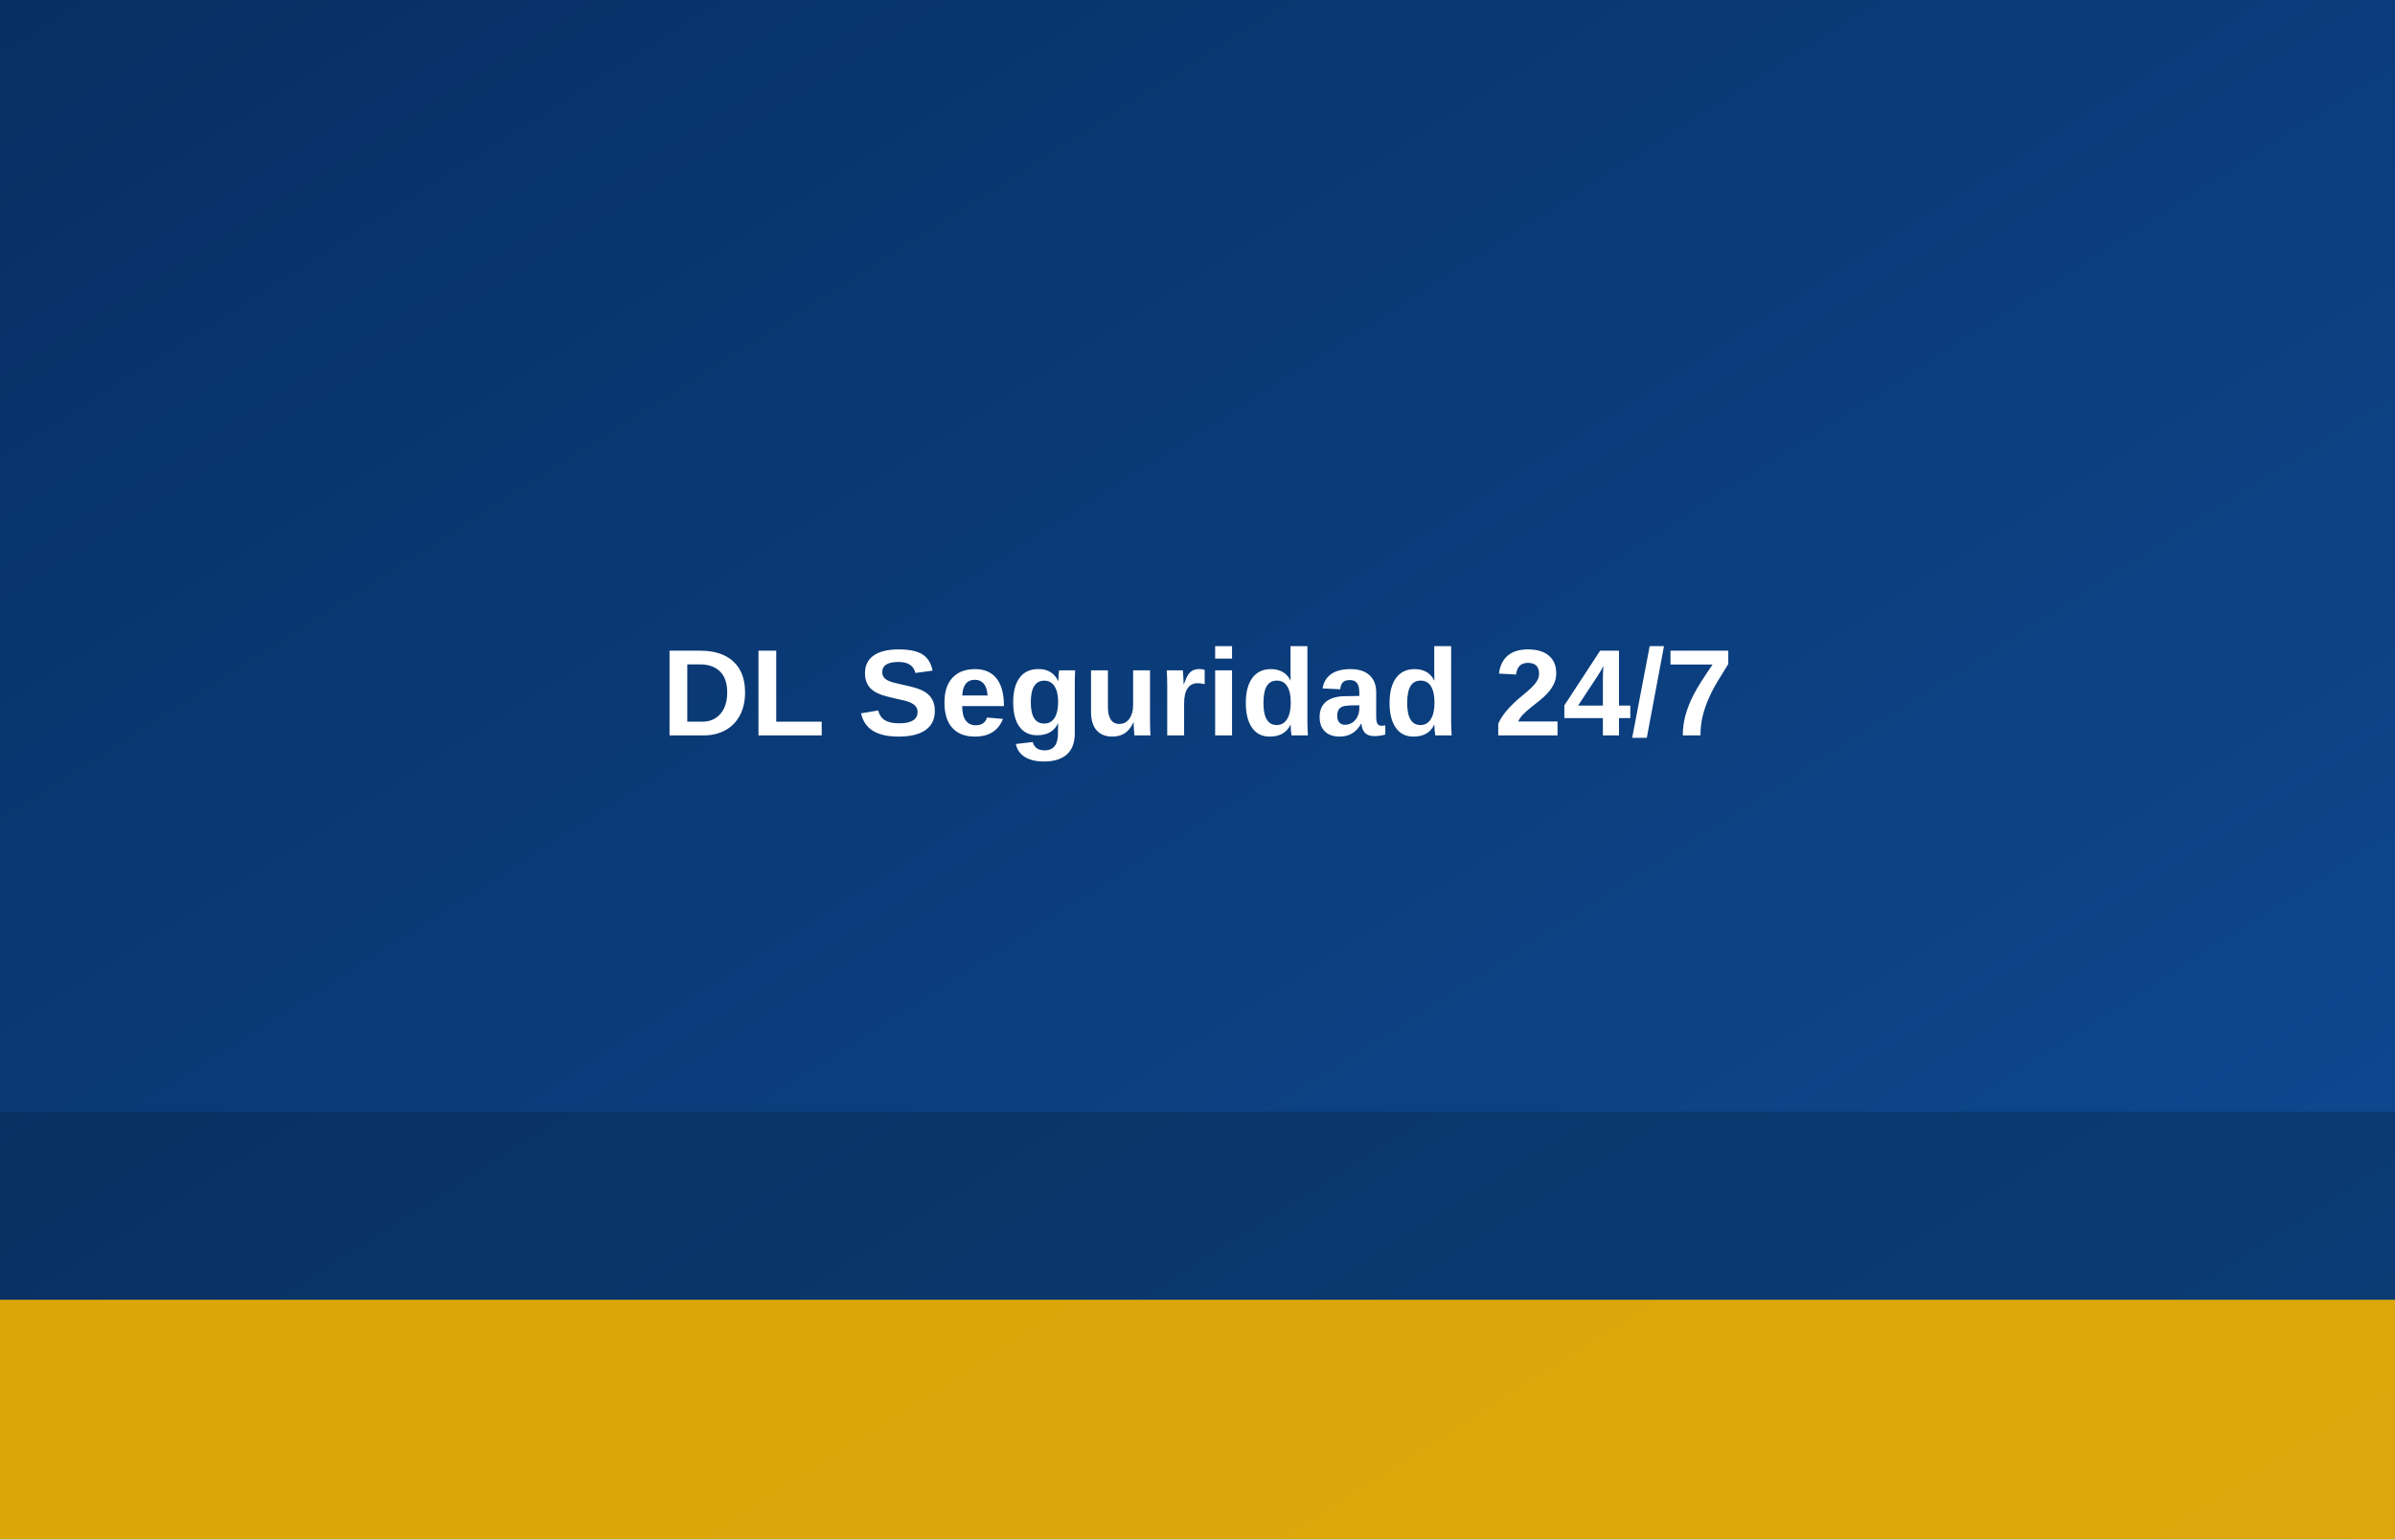
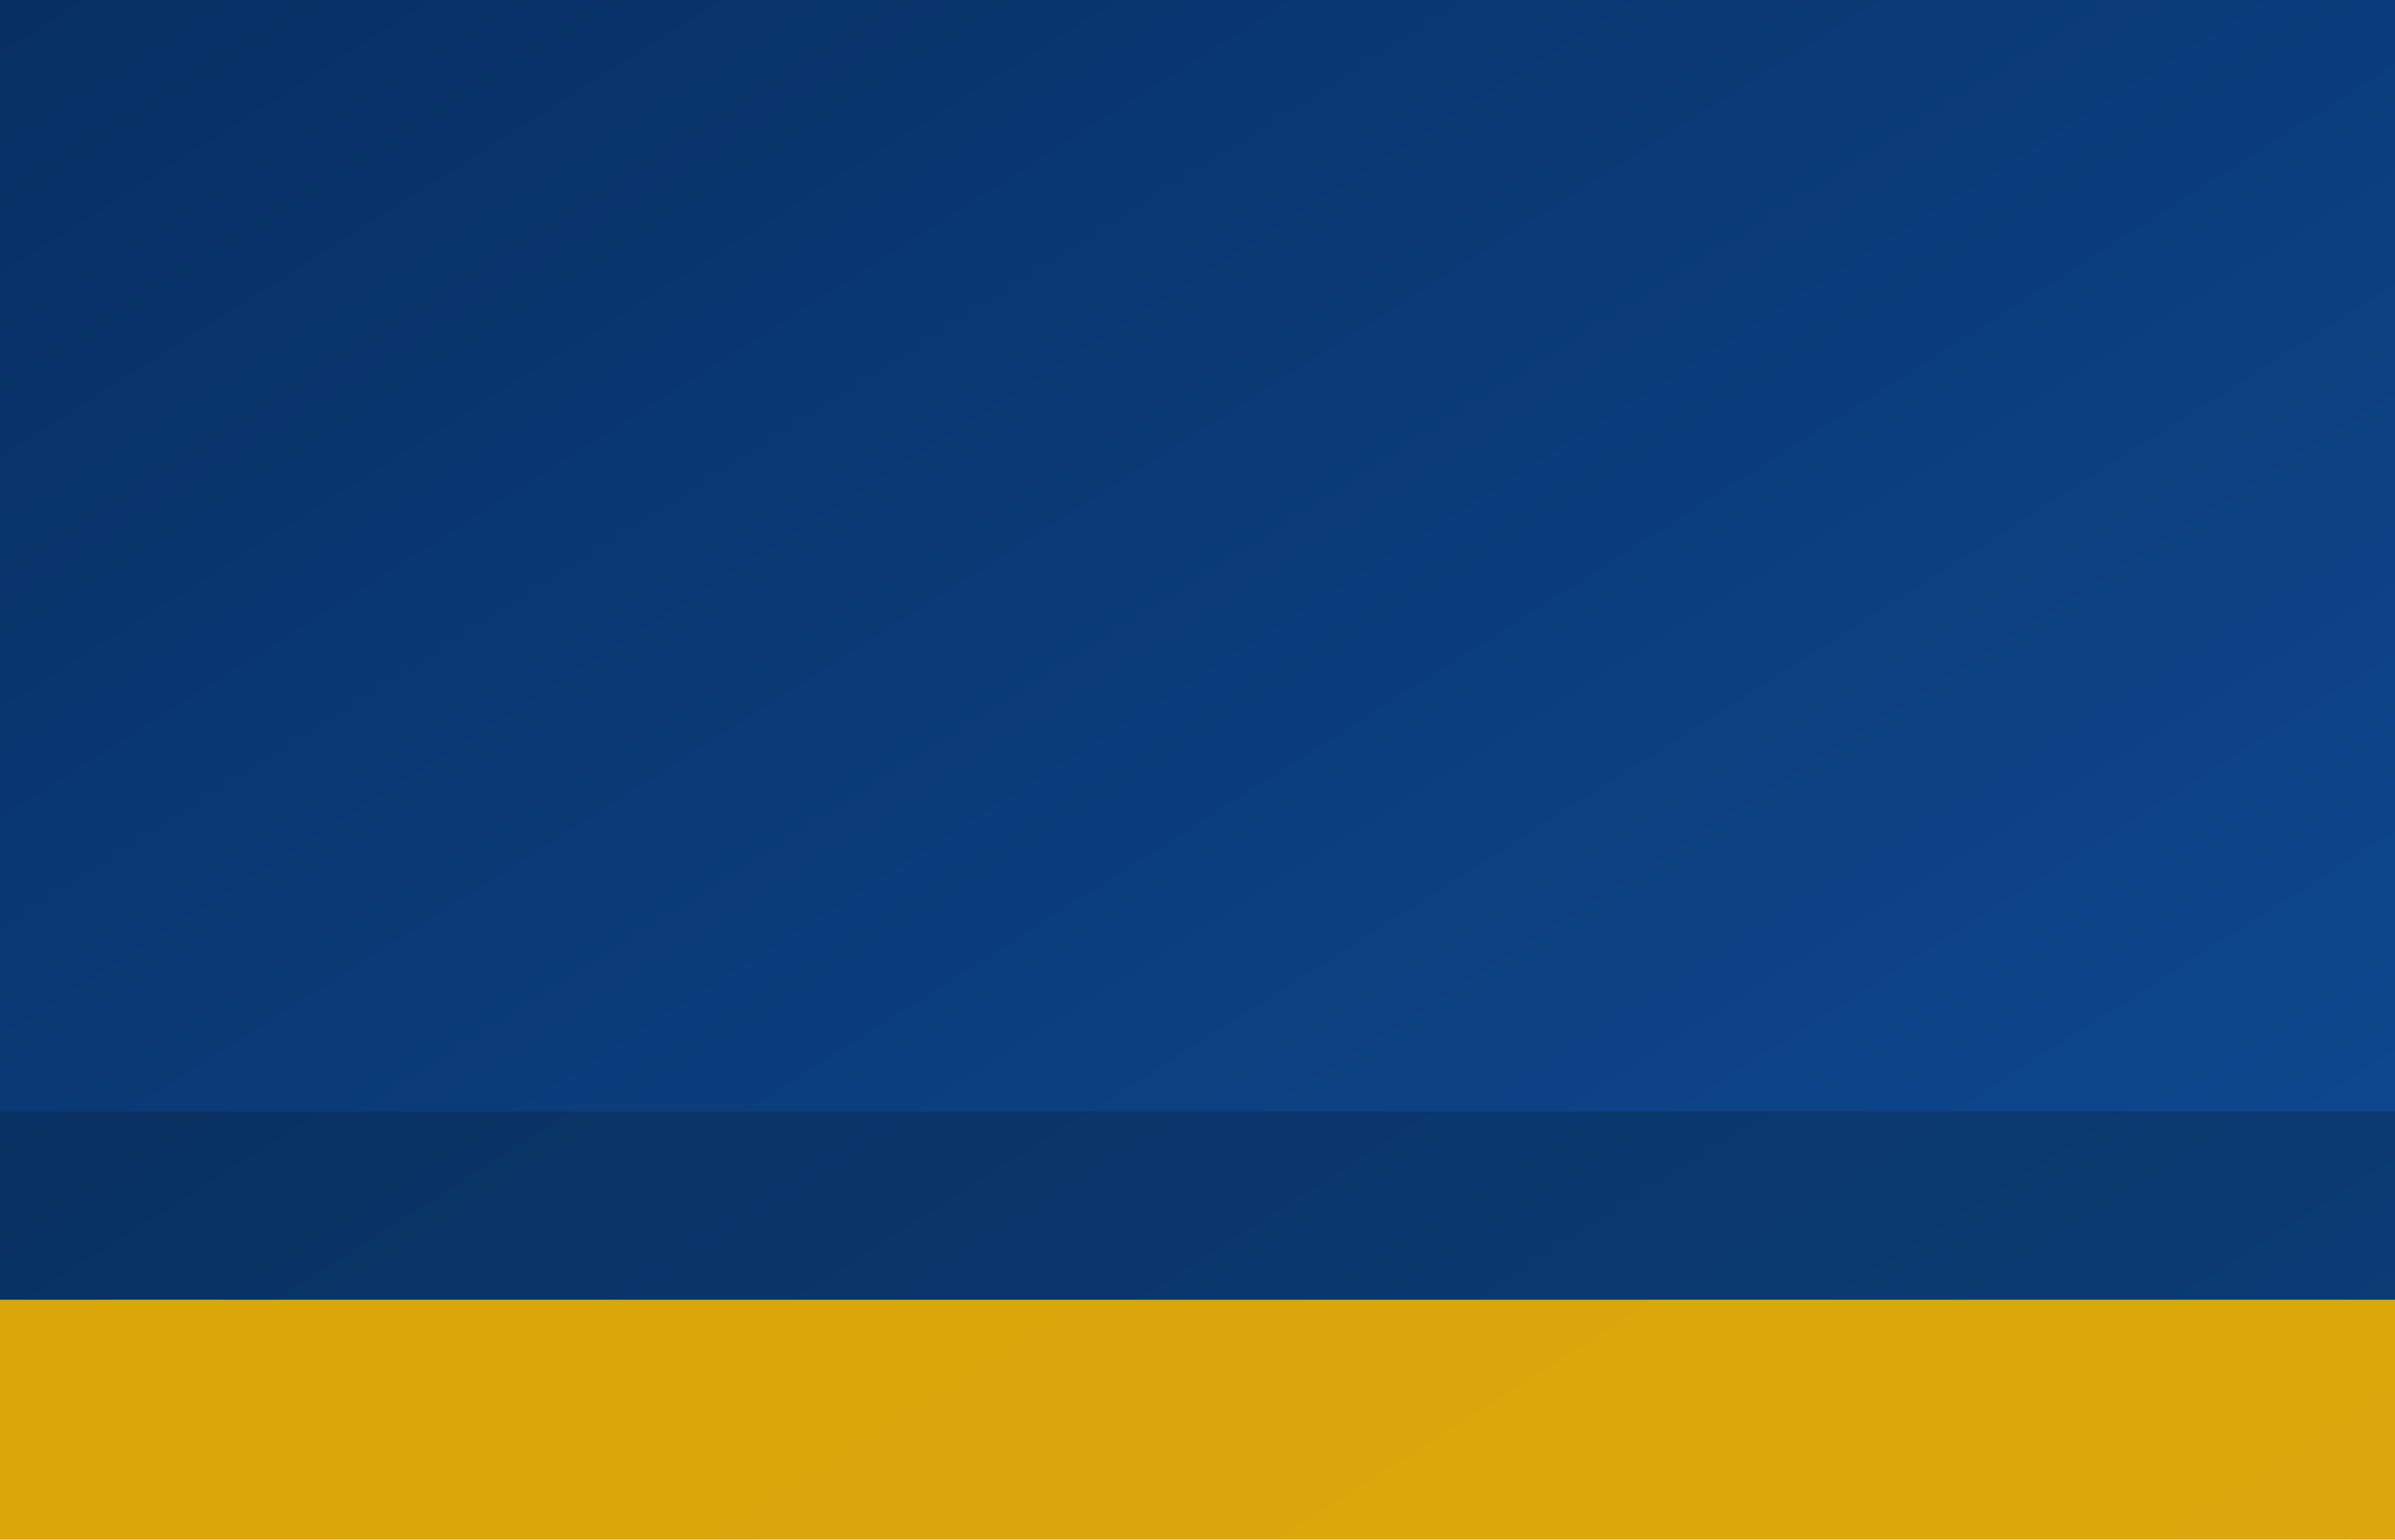
<svg xmlns="http://www.w3.org/2000/svg" viewBox="0 0 1400 900">
  <defs>
    <linearGradient id="g" x1="0" y1="0" x2="1" y2="1">
      <stop offset="0%" stop-color="#072f63" />
      <stop offset="100%" stop-color="#0f4b95" />
    </linearGradient>
  </defs>
  <rect width="1400" height="900" fill="url(#g)" />
  <rect y="650" width="1400" height="250" fill="#07213f" opacity="0.35" />
  <rect y="760" width="1400" height="140" fill="#f2b300" opacity="0.9" />
-   <text x="700" y="430" text-anchor="middle" font-size="72" font-family="Montserrat,Arial,sans-serif" font-weight="700" fill="white">DL Seguridad 24/7</text>
+   <text x="700" y="430" text-anchor="middle" font-size="72" font-family="Montserrat,Arial,sans-serif" font-weight="700" fill="white" />
</svg>
